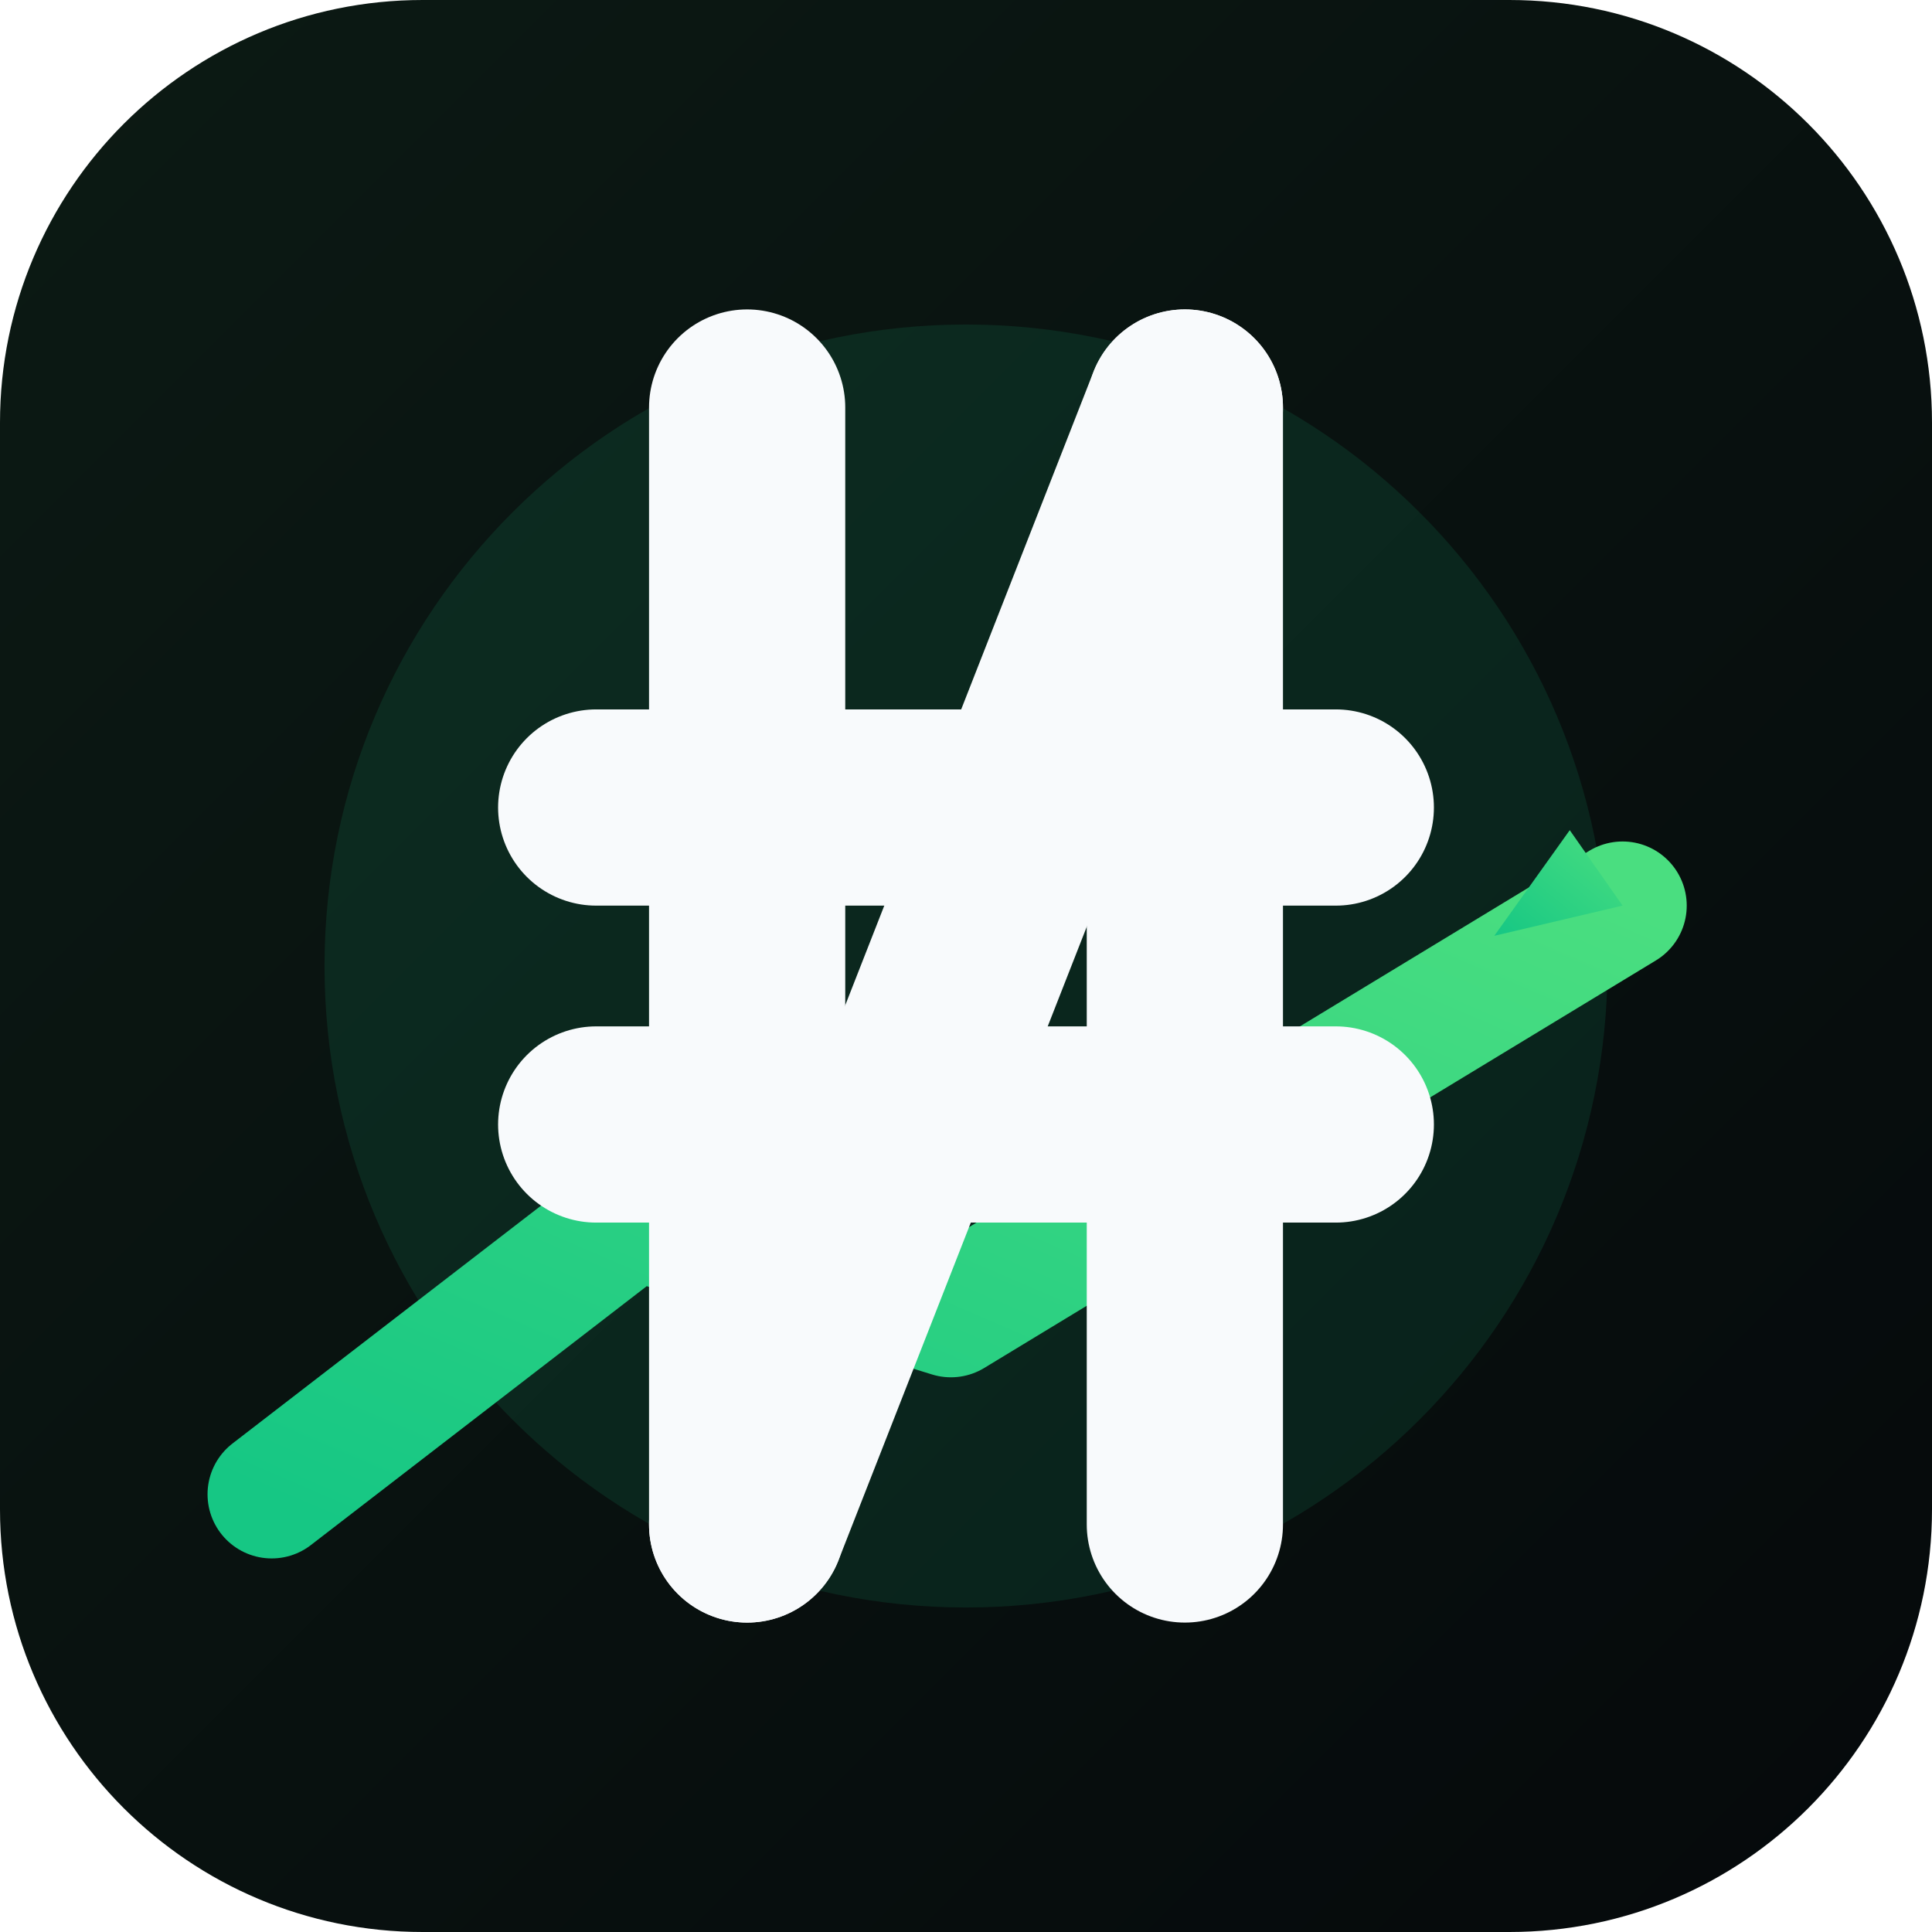
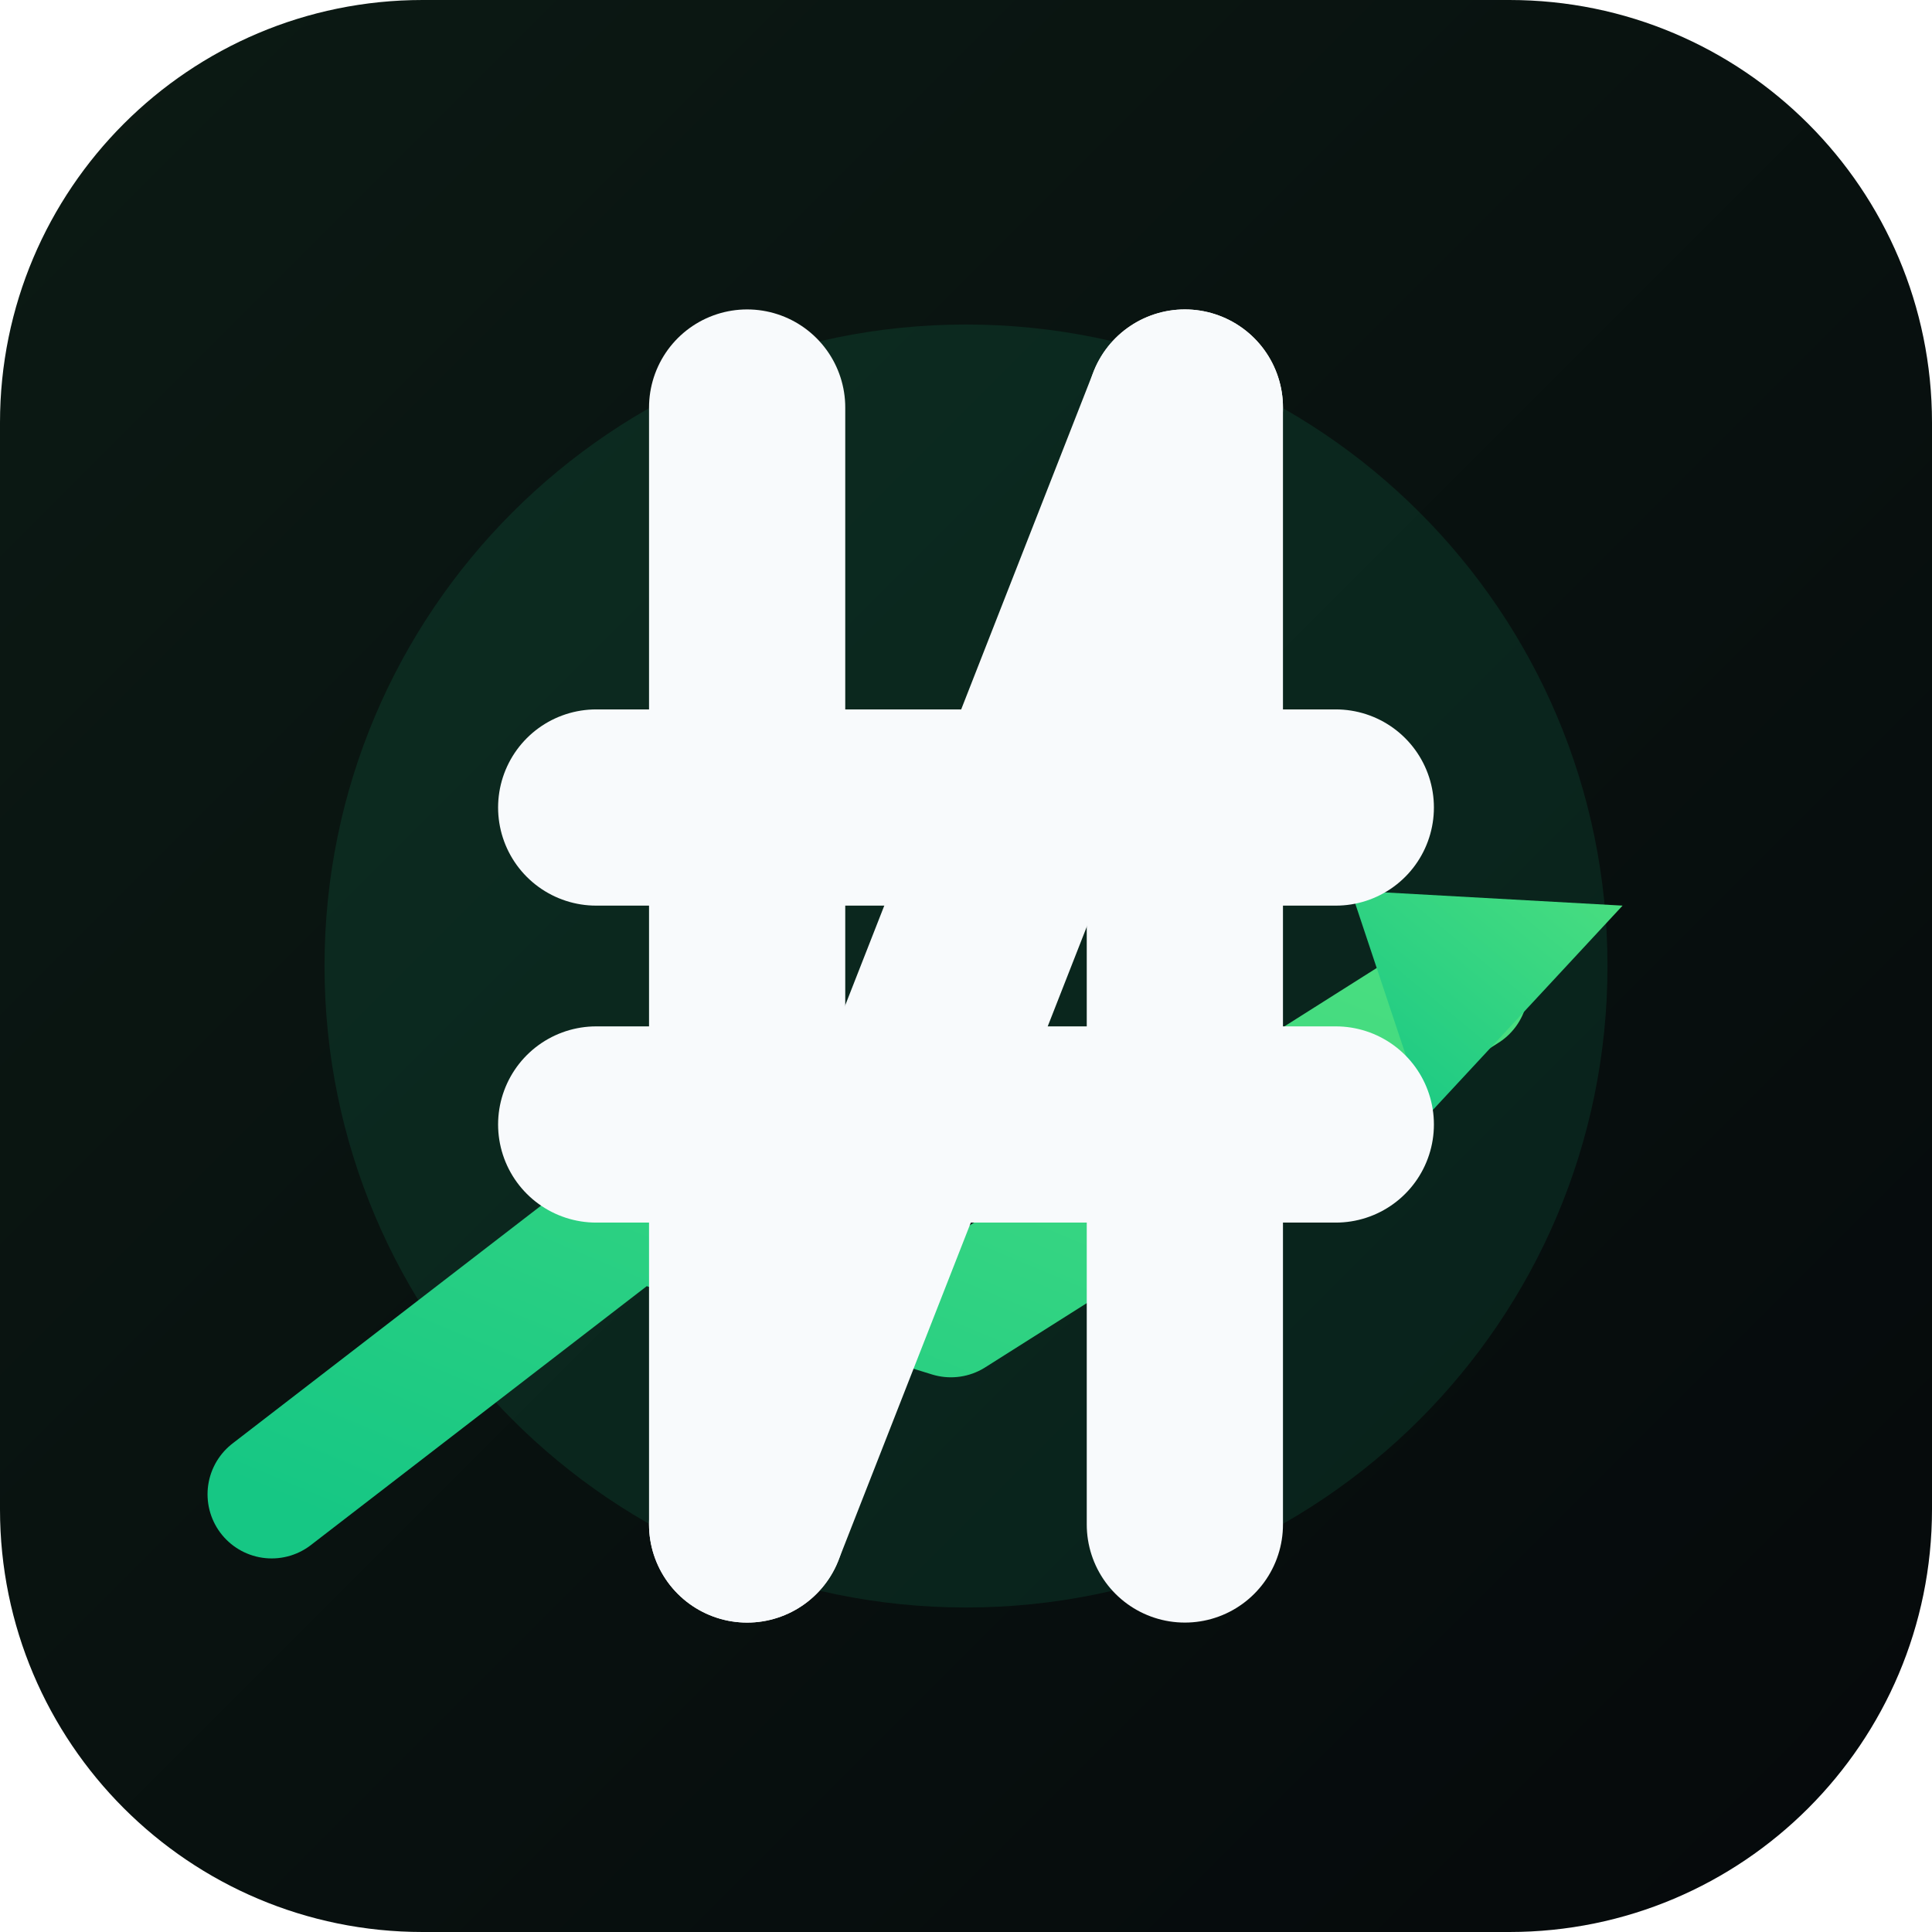
<svg xmlns="http://www.w3.org/2000/svg" viewBox="0 0 512 512">
  <defs>
    <linearGradient id="bg" x1="0" y1="0" x2="1" y2="1">
      <stop offset="0" stop-color="#0C1A14" />
      <stop offset="1" stop-color="#05090B" />
    </linearGradient>
    <linearGradient id="growth" x1="0" y1="1" x2="1" y2="0">
      <stop offset="0" stop-color="#16C784" />
      <stop offset="1" stop-color="#4ADE80" />
    </linearGradient>
  </defs>
  <rect width="512" height="512" rx="112" fill="url(#bg)" />
  <circle cx="256" cy="256" r="170" fill="#16C784" opacity="0.12" />
  <g fill="none" stroke="url(#growth)" stroke-width="34" stroke-linecap="round" stroke-linejoin="round">
-     <path d="M72 396 L168 322 L252 348 L430 240" />
+     <path d="M72 396 L168 322 L252 348 L388 262" />
  </g>
-   <path d="M430 240 l-34 8 20 -28 z" fill="url(#growth)" />
+   <path d="M430 240 L378 296 L358 236 Z" fill="url(#growth)" />
  <g stroke="#F8FAFC" stroke-width="52" stroke-linecap="round" fill="none">
    <path d="M198 108 V 404" />
    <path d="M314 108 V 404" />
    <path d="M314 108 L 198 404" />
    <path d="M158 214 H 354" />
    <path d="M158 298 H 354" />
  </g>
</svg>
